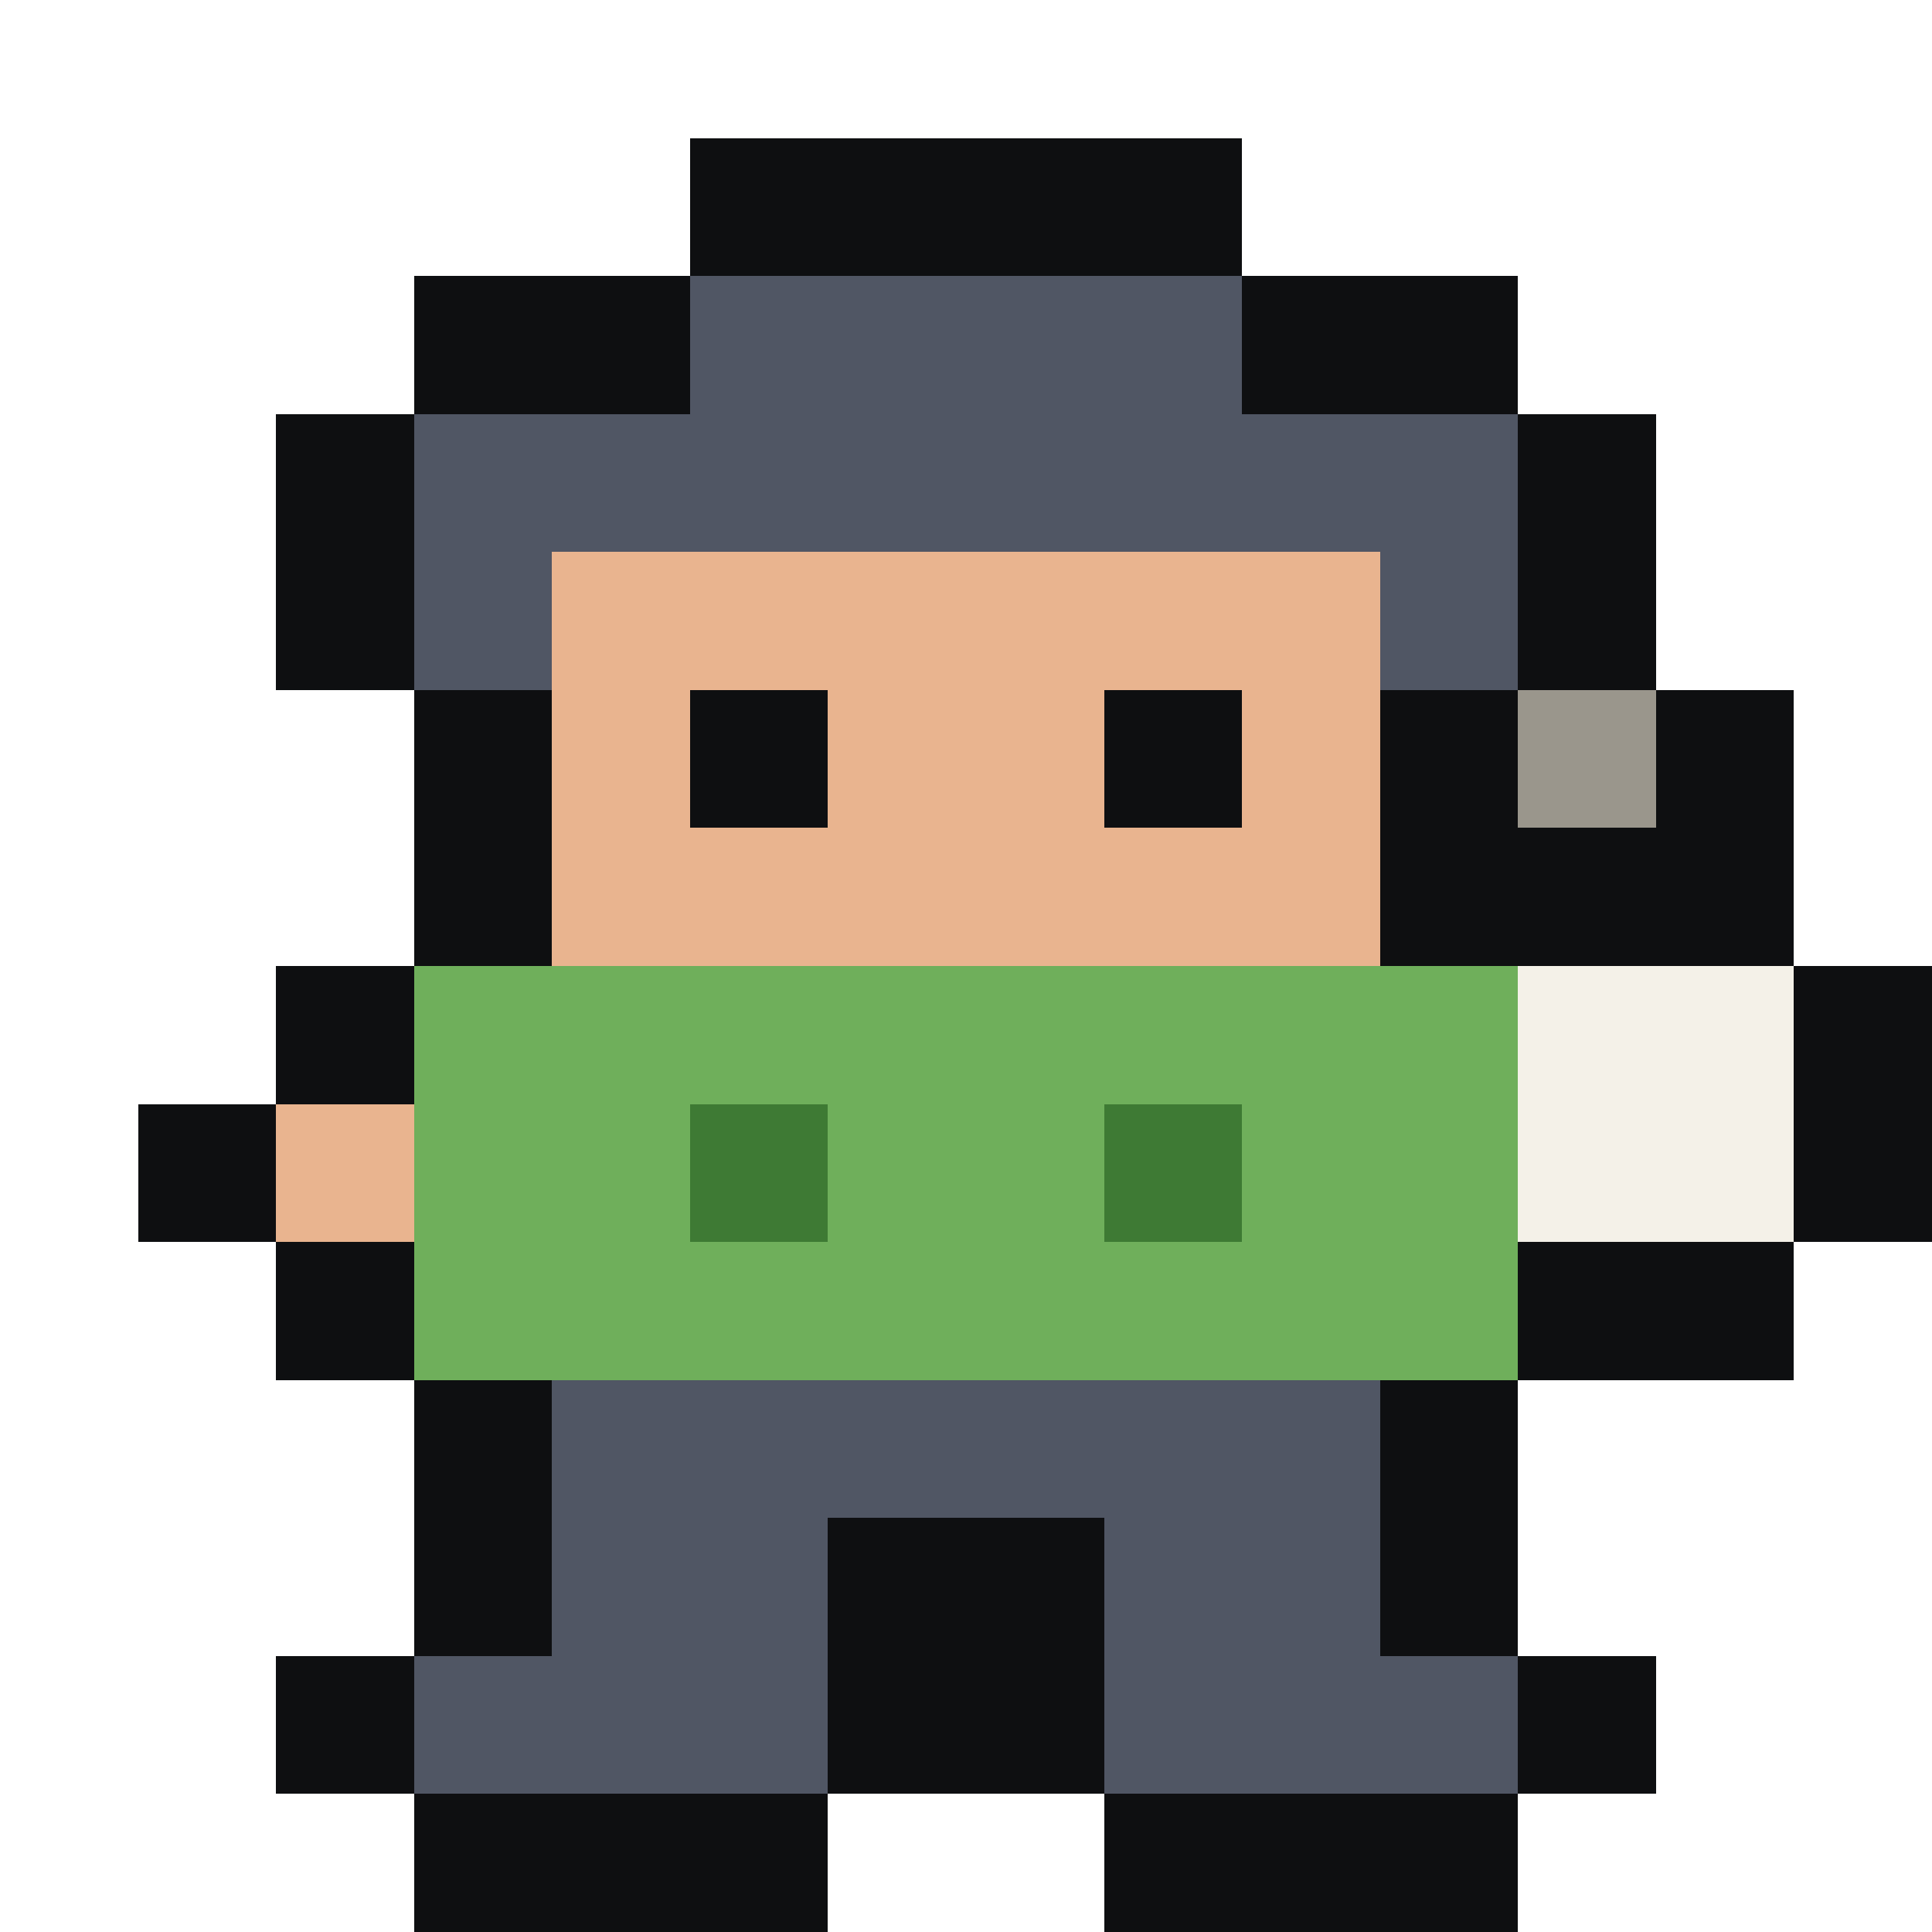
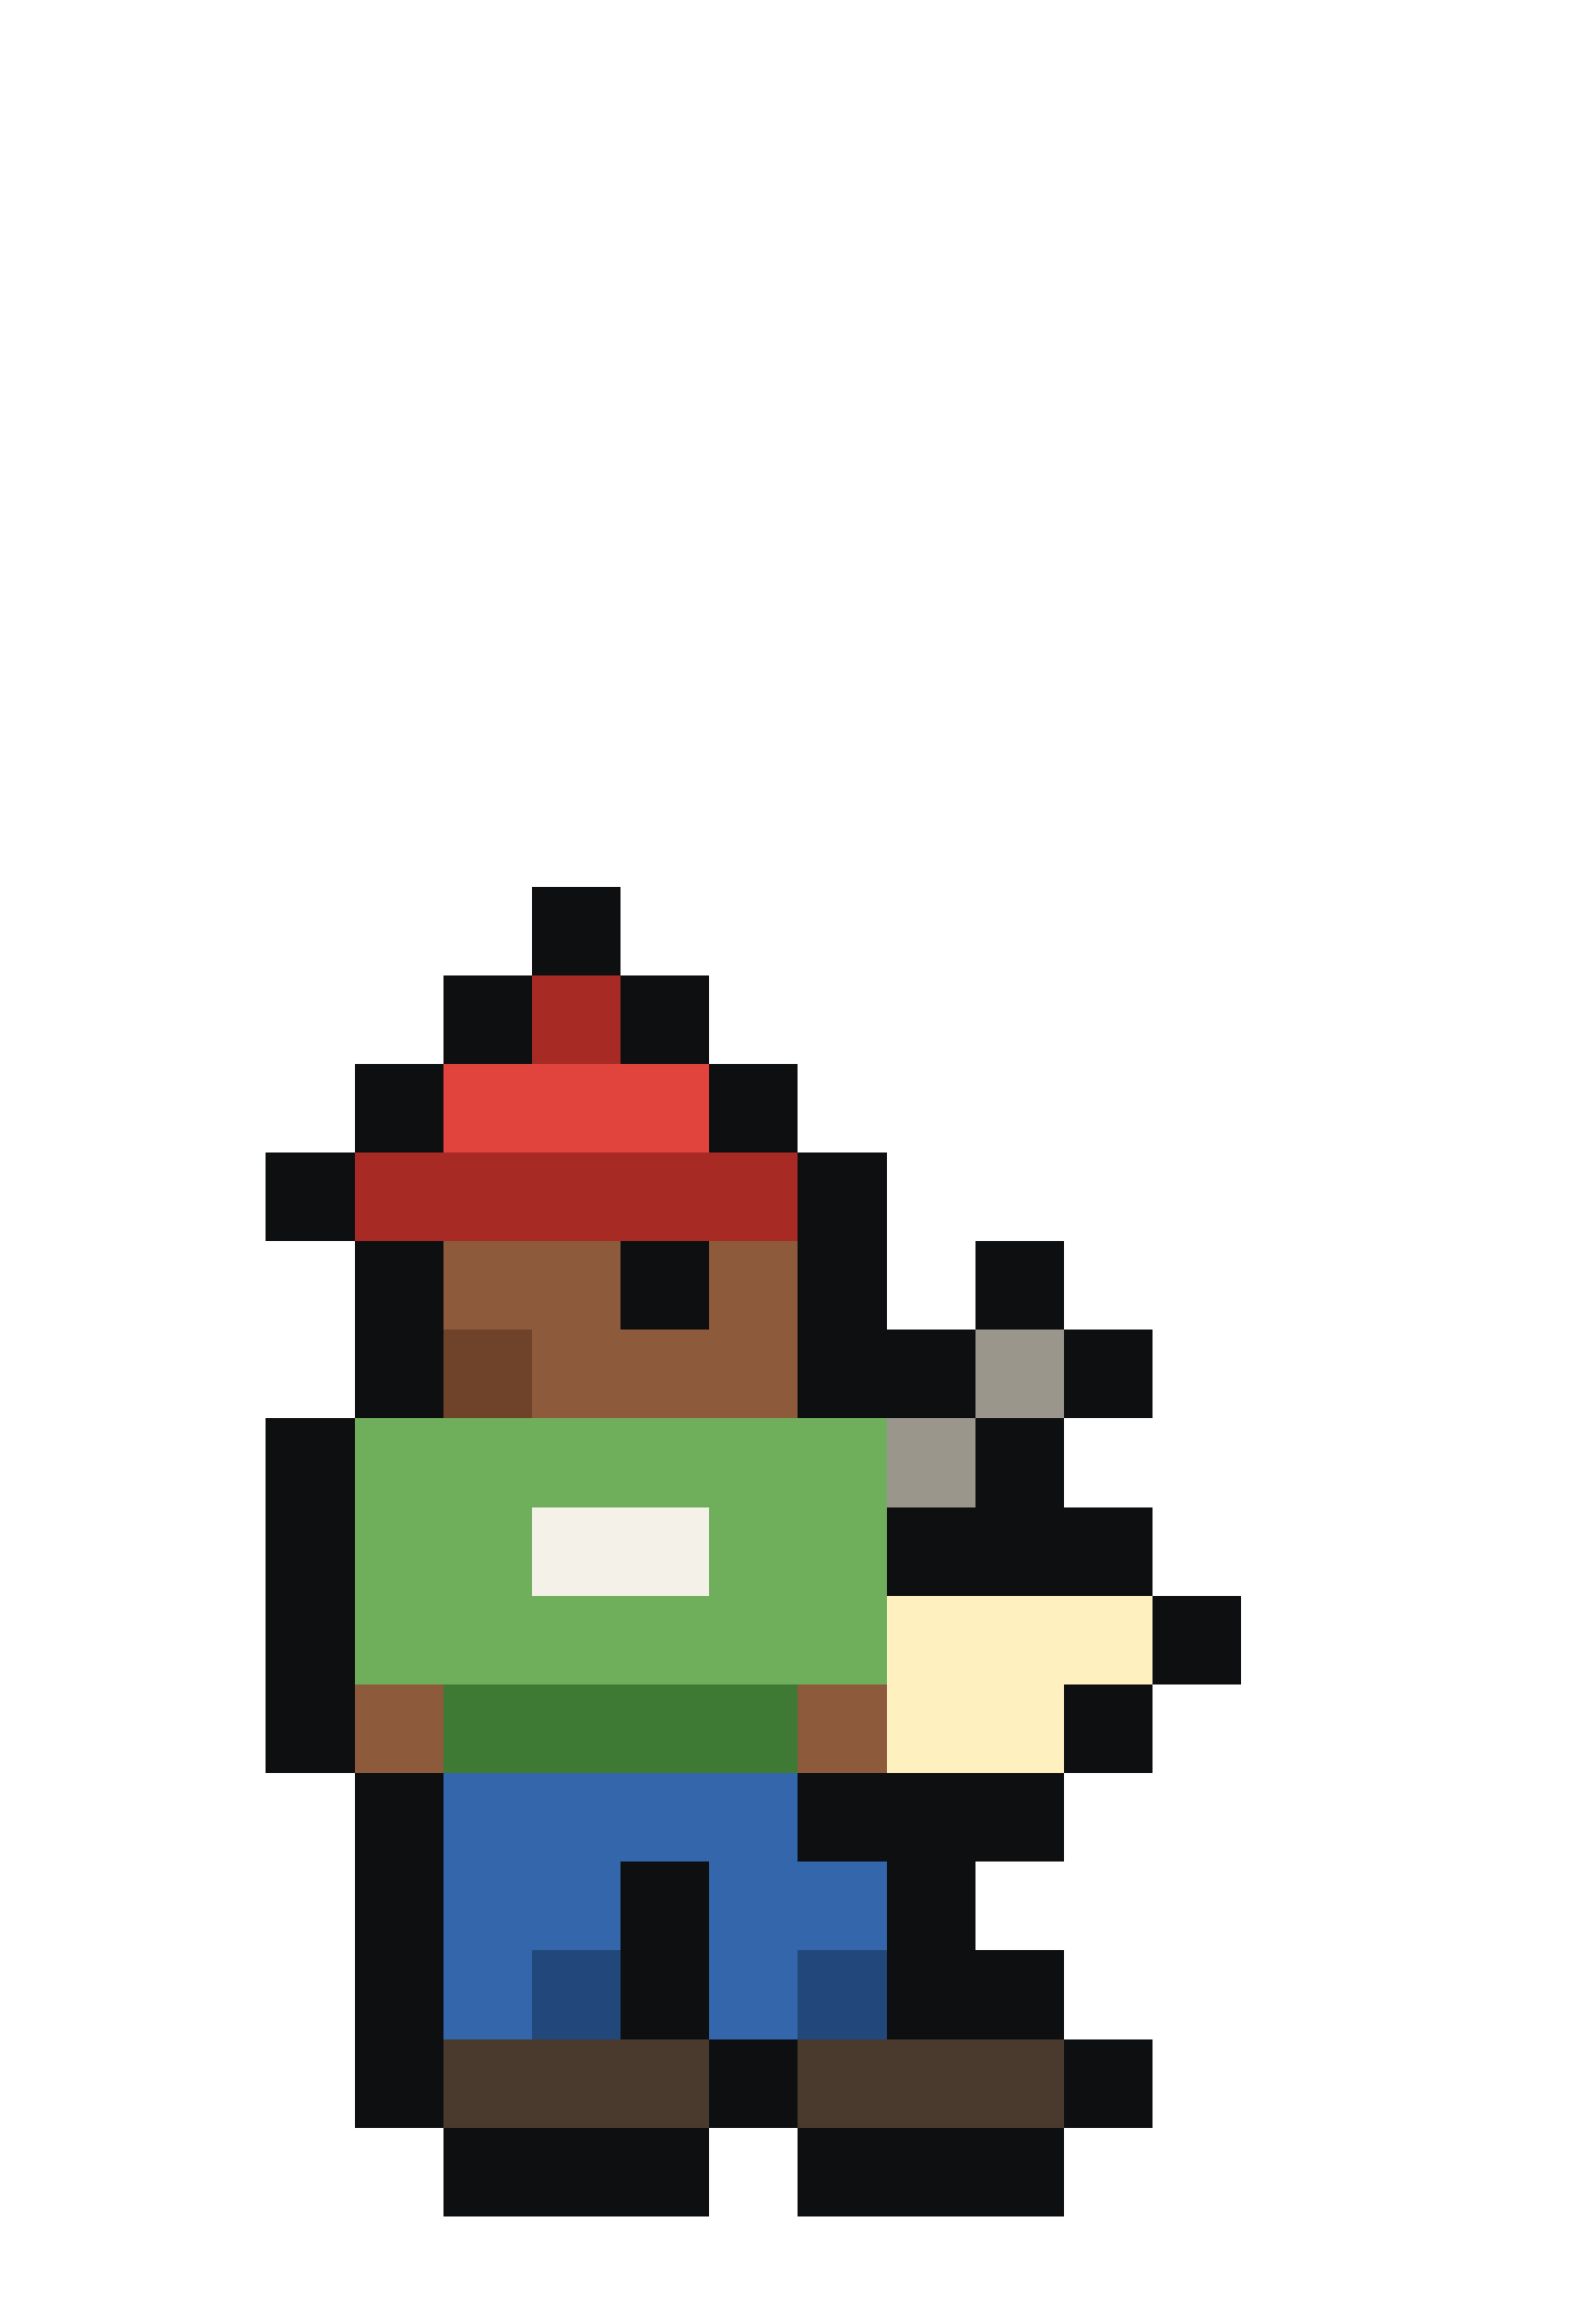
- <svg xmlns="http://www.w3.org/2000/svg" viewBox="0 0 14 14" shape-rendering="crispEdges">
-   <rect x="5" y="1" width="1" height="1" fill="#0E0F11" />
-   <rect x="6" y="1" width="1" height="1" fill="#0E0F11" />
-   <rect x="7" y="1" width="1" height="1" fill="#0E0F11" />
-   <rect x="8" y="1" width="1" height="1" fill="#0E0F11" />
-   <rect x="3" y="2" width="1" height="1" fill="#0E0F11" />
-   <rect x="4" y="2" width="1" height="1" fill="#0E0F11" />
-   <rect x="5" y="2" width="1" height="1" fill="#505664" />
-   <rect x="6" y="2" width="1" height="1" fill="#505664" />
-   <rect x="7" y="2" width="1" height="1" fill="#505664" />
-   <rect x="8" y="2" width="1" height="1" fill="#505664" />
-   <rect x="9" y="2" width="1" height="1" fill="#0E0F11" />
-   <rect x="10" y="2" width="1" height="1" fill="#0E0F11" />
-   <rect x="2" y="3" width="1" height="1" fill="#0E0F11" />
-   <rect x="3" y="3" width="1" height="1" fill="#505664" />
-   <rect x="4" y="3" width="1" height="1" fill="#505664" />
-   <rect x="5" y="3" width="1" height="1" fill="#505664" />
-   <rect x="6" y="3" width="1" height="1" fill="#505664" />
-   <rect x="7" y="3" width="1" height="1" fill="#505664" />
-   <rect x="8" y="3" width="1" height="1" fill="#505664" />
-   <rect x="9" y="3" width="1" height="1" fill="#505664" />
-   <rect x="10" y="3" width="1" height="1" fill="#505664" />
-   <rect x="11" y="3" width="1" height="1" fill="#0E0F11" />
-   <rect x="2" y="4" width="1" height="1" fill="#0E0F11" />
-   <rect x="3" y="4" width="1" height="1" fill="#505664" />
-   <rect x="4" y="4" width="1" height="1" fill="#E9B48F" />
-   <rect x="5" y="4" width="1" height="1" fill="#E9B48F" />
-   <rect x="6" y="4" width="1" height="1" fill="#E9B48F" />
-   <rect x="7" y="4" width="1" height="1" fill="#E9B48F" />
-   <rect x="8" y="4" width="1" height="1" fill="#E9B48F" />
-   <rect x="9" y="4" width="1" height="1" fill="#E9B48F" />
-   <rect x="10" y="4" width="1" height="1" fill="#505664" />
-   <rect x="11" y="4" width="1" height="1" fill="#0E0F11" />
-   <rect x="3" y="5" width="1" height="1" fill="#0E0F11" />
-   <rect x="4" y="5" width="1" height="1" fill="#E9B48F" />
-   <rect x="5" y="5" width="1" height="1" fill="#0E0F11" />
-   <rect x="6" y="5" width="1" height="1" fill="#E9B48F" />
-   <rect x="7" y="5" width="1" height="1" fill="#E9B48F" />
-   <rect x="8" y="5" width="1" height="1" fill="#0E0F11" />
-   <rect x="9" y="5" width="1" height="1" fill="#E9B48F" />
-   <rect x="10" y="5" width="1" height="1" fill="#0E0F11" />
-   <rect x="11" y="5" width="1" height="1" fill="#9A968C" />
-   <rect x="12" y="5" width="1" height="1" fill="#0E0F11" />
-   <rect x="3" y="6" width="1" height="1" fill="#0E0F11" />
-   <rect x="4" y="6" width="1" height="1" fill="#E9B48F" />
-   <rect x="5" y="6" width="1" height="1" fill="#E9B48F" />
-   <rect x="6" y="6" width="1" height="1" fill="#E9B48F" />
-   <rect x="7" y="6" width="1" height="1" fill="#E9B48F" />
-   <rect x="8" y="6" width="1" height="1" fill="#E9B48F" />
-   <rect x="9" y="6" width="1" height="1" fill="#E9B48F" />
-   <rect x="10" y="6" width="1" height="1" fill="#0E0F11" />
-   <rect x="11" y="6" width="1" height="1" fill="#0E0F11" />
-   <rect x="12" y="6" width="1" height="1" fill="#0E0F11" />
-   <rect x="2" y="7" width="1" height="1" fill="#0E0F11" />
-   <rect x="3" y="7" width="1" height="1" fill="#6FAF5B" />
-   <rect x="4" y="7" width="1" height="1" fill="#6FAF5B" />
-   <rect x="5" y="7" width="1" height="1" fill="#6FAF5B" />
-   <rect x="6" y="7" width="1" height="1" fill="#6FAF5B" />
-   <rect x="7" y="7" width="1" height="1" fill="#6FAF5B" />
-   <rect x="8" y="7" width="1" height="1" fill="#6FAF5B" />
-   <rect x="9" y="7" width="1" height="1" fill="#6FAF5B" />
-   <rect x="10" y="7" width="1" height="1" fill="#6FAF5B" />
-   <rect x="11" y="7" width="1" height="1" fill="#F4F1E8" />
-   <rect x="12" y="7" width="1" height="1" fill="#F4F1E8" />
-   <rect x="13" y="7" width="1" height="1" fill="#0E0F11" />
-   <rect x="1" y="8" width="1" height="1" fill="#0E0F11" />
-   <rect x="2" y="8" width="1" height="1" fill="#E9B48F" />
-   <rect x="3" y="8" width="1" height="1" fill="#6FAF5B" />
-   <rect x="4" y="8" width="1" height="1" fill="#6FAF5B" />
-   <rect x="5" y="8" width="1" height="1" fill="#3E7A34" />
-   <rect x="6" y="8" width="1" height="1" fill="#6FAF5B" />
-   <rect x="7" y="8" width="1" height="1" fill="#6FAF5B" />
-   <rect x="8" y="8" width="1" height="1" fill="#3E7A34" />
-   <rect x="9" y="8" width="1" height="1" fill="#6FAF5B" />
-   <rect x="10" y="8" width="1" height="1" fill="#6FAF5B" />
-   <rect x="11" y="8" width="1" height="1" fill="#F4F1E8" />
-   <rect x="12" y="8" width="1" height="1" fill="#F4F1E8" />
-   <rect x="13" y="8" width="1" height="1" fill="#0E0F11" />
-   <rect x="2" y="9" width="1" height="1" fill="#0E0F11" />
-   <rect x="3" y="9" width="1" height="1" fill="#6FAF5B" />
-   <rect x="4" y="9" width="1" height="1" fill="#6FAF5B" />
-   <rect x="5" y="9" width="1" height="1" fill="#6FAF5B" />
-   <rect x="6" y="9" width="1" height="1" fill="#6FAF5B" />
-   <rect x="7" y="9" width="1" height="1" fill="#6FAF5B" />
-   <rect x="8" y="9" width="1" height="1" fill="#6FAF5B" />
-   <rect x="9" y="9" width="1" height="1" fill="#6FAF5B" />
-   <rect x="10" y="9" width="1" height="1" fill="#6FAF5B" />
-   <rect x="11" y="9" width="1" height="1" fill="#0E0F11" />
-   <rect x="12" y="9" width="1" height="1" fill="#0E0F11" />
-   <rect x="3" y="10" width="1" height="1" fill="#0E0F11" />
-   <rect x="4" y="10" width="1" height="1" fill="#505664" />
-   <rect x="5" y="10" width="1" height="1" fill="#505664" />
-   <rect x="6" y="10" width="1" height="1" fill="#505664" />
-   <rect x="7" y="10" width="1" height="1" fill="#505664" />
-   <rect x="8" y="10" width="1" height="1" fill="#505664" />
-   <rect x="9" y="10" width="1" height="1" fill="#505664" />
-   <rect x="10" y="10" width="1" height="1" fill="#0E0F11" />
-   <rect x="3" y="11" width="1" height="1" fill="#0E0F11" />
-   <rect x="4" y="11" width="1" height="1" fill="#505664" />
-   <rect x="5" y="11" width="1" height="1" fill="#505664" />
-   <rect x="6" y="11" width="1" height="1" fill="#0E0F11" />
+ <svg xmlns="http://www.w3.org/2000/svg" viewBox="0 0 18 26" shape-rendering="crispEdges">
+   <rect x="6" y="10" width="1" height="1" fill="#0E0F11" />
+   <rect x="5" y="11" width="1" height="1" fill="#0E0F11" />
+   <rect x="6" y="11" width="1" height="1" fill="#A82A24" />
  <rect x="7" y="11" width="1" height="1" fill="#0E0F11" />
-   <rect x="8" y="11" width="1" height="1" fill="#505664" />
-   <rect x="9" y="11" width="1" height="1" fill="#505664" />
-   <rect x="10" y="11" width="1" height="1" fill="#0E0F11" />
-   <rect x="2" y="12" width="1" height="1" fill="#0E0F11" />
-   <rect x="3" y="12" width="1" height="1" fill="#505664" />
-   <rect x="4" y="12" width="1" height="1" fill="#505664" />
-   <rect x="5" y="12" width="1" height="1" fill="#505664" />
-   <rect x="6" y="12" width="1" height="1" fill="#0E0F11" />
-   <rect x="7" y="12" width="1" height="1" fill="#0E0F11" />
-   <rect x="8" y="12" width="1" height="1" fill="#505664" />
-   <rect x="9" y="12" width="1" height="1" fill="#505664" />
-   <rect x="10" y="12" width="1" height="1" fill="#505664" />
-   <rect x="11" y="12" width="1" height="1" fill="#0E0F11" />
+   <rect x="4" y="12" width="1" height="1" fill="#0E0F11" />
+   <rect x="5" y="12" width="1" height="1" fill="#E0443C" />
+   <rect x="6" y="12" width="1" height="1" fill="#E0443C" />
+   <rect x="7" y="12" width="1" height="1" fill="#E0443C" />
+   <rect x="8" y="12" width="1" height="1" fill="#0E0F11" />
  <rect x="3" y="13" width="1" height="1" fill="#0E0F11" />
-   <rect x="4" y="13" width="1" height="1" fill="#0E0F11" />
-   <rect x="5" y="13" width="1" height="1" fill="#0E0F11" />
-   <rect x="8" y="13" width="1" height="1" fill="#0E0F11" />
+   <rect x="4" y="13" width="1" height="1" fill="#A82A24" />
+   <rect x="5" y="13" width="1" height="1" fill="#A82A24" />
+   <rect x="6" y="13" width="1" height="1" fill="#A82A24" />
+   <rect x="7" y="13" width="1" height="1" fill="#A82A24" />
+   <rect x="8" y="13" width="1" height="1" fill="#A82A24" />
  <rect x="9" y="13" width="1" height="1" fill="#0E0F11" />
-   <rect x="10" y="13" width="1" height="1" fill="#0E0F11" />
+   <rect x="4" y="14" width="1" height="1" fill="#0E0F11" />
+   <rect x="5" y="14" width="1" height="1" fill="#8D5A3B" />
+   <rect x="6" y="14" width="1" height="1" fill="#8D5A3B" />
+   <rect x="7" y="14" width="1" height="1" fill="#0E0F11" />
+   <rect x="8" y="14" width="1" height="1" fill="#8D5A3B" />
+   <rect x="9" y="14" width="1" height="1" fill="#0E0F11" />
+   <rect x="11" y="14" width="1" height="1" fill="#0E0F11" />
+   <rect x="4" y="15" width="1" height="1" fill="#0E0F11" />
+   <rect x="5" y="15" width="1" height="1" fill="#6E4329" />
+   <rect x="6" y="15" width="1" height="1" fill="#8D5A3B" />
+   <rect x="7" y="15" width="1" height="1" fill="#8D5A3B" />
+   <rect x="8" y="15" width="1" height="1" fill="#8D5A3B" />
+   <rect x="9" y="15" width="1" height="1" fill="#0E0F11" />
+   <rect x="10" y="15" width="1" height="1" fill="#0E0F11" />
+   <rect x="11" y="15" width="1" height="1" fill="#9A968C" />
+   <rect x="12" y="15" width="1" height="1" fill="#0E0F11" />
+   <rect x="3" y="16" width="1" height="1" fill="#0E0F11" />
+   <rect x="4" y="16" width="1" height="1" fill="#6FAF5B" />
+   <rect x="5" y="16" width="1" height="1" fill="#6FAF5B" />
+   <rect x="6" y="16" width="1" height="1" fill="#6FAF5B" />
+   <rect x="7" y="16" width="1" height="1" fill="#6FAF5B" />
+   <rect x="8" y="16" width="1" height="1" fill="#6FAF5B" />
+   <rect x="9" y="16" width="1" height="1" fill="#6FAF5B" />
+   <rect x="10" y="16" width="1" height="1" fill="#9A968C" />
+   <rect x="11" y="16" width="1" height="1" fill="#0E0F11" />
+   <rect x="3" y="17" width="1" height="1" fill="#0E0F11" />
+   <rect x="4" y="17" width="1" height="1" fill="#6FAF5B" />
+   <rect x="5" y="17" width="1" height="1" fill="#6FAF5B" />
+   <rect x="6" y="17" width="1" height="1" fill="#F4F1E8" />
+   <rect x="7" y="17" width="1" height="1" fill="#F4F1E8" />
+   <rect x="8" y="17" width="1" height="1" fill="#6FAF5B" />
+   <rect x="9" y="17" width="1" height="1" fill="#6FAF5B" />
+   <rect x="10" y="17" width="1" height="1" fill="#0E0F11" />
+   <rect x="11" y="17" width="1" height="1" fill="#0E0F11" />
+   <rect x="12" y="17" width="1" height="1" fill="#0E0F11" />
+   <rect x="3" y="18" width="1" height="1" fill="#0E0F11" />
+   <rect x="4" y="18" width="1" height="1" fill="#6FAF5B" />
+   <rect x="5" y="18" width="1" height="1" fill="#6FAF5B" />
+   <rect x="6" y="18" width="1" height="1" fill="#6FAF5B" />
+   <rect x="7" y="18" width="1" height="1" fill="#6FAF5B" />
+   <rect x="8" y="18" width="1" height="1" fill="#6FAF5B" />
+   <rect x="9" y="18" width="1" height="1" fill="#6FAF5B" />
+   <rect x="10" y="18" width="1" height="1" fill="#FFF0BF" />
+   <rect x="11" y="18" width="1" height="1" fill="#FFF0BF" />
+   <rect x="12" y="18" width="1" height="1" fill="#FFF0BF" />
+   <rect x="13" y="18" width="1" height="1" fill="#0E0F11" />
+   <rect x="3" y="19" width="1" height="1" fill="#0E0F11" />
+   <rect x="4" y="19" width="1" height="1" fill="#8D5A3B" />
+   <rect x="5" y="19" width="1" height="1" fill="#3E7A34" />
+   <rect x="6" y="19" width="1" height="1" fill="#3E7A34" />
+   <rect x="7" y="19" width="1" height="1" fill="#3E7A34" />
+   <rect x="8" y="19" width="1" height="1" fill="#3E7A34" />
+   <rect x="9" y="19" width="1" height="1" fill="#8D5A3B" />
+   <rect x="10" y="19" width="1" height="1" fill="#FFF0BF" />
+   <rect x="11" y="19" width="1" height="1" fill="#FFF0BF" />
+   <rect x="12" y="19" width="1" height="1" fill="#0E0F11" />
+   <rect x="4" y="20" width="1" height="1" fill="#0E0F11" />
+   <rect x="5" y="20" width="1" height="1" fill="#3366AA" />
+   <rect x="6" y="20" width="1" height="1" fill="#3366AA" />
+   <rect x="7" y="20" width="1" height="1" fill="#3366AA" />
+   <rect x="8" y="20" width="1" height="1" fill="#3366AA" />
+   <rect x="9" y="20" width="1" height="1" fill="#0E0F11" />
+   <rect x="10" y="20" width="1" height="1" fill="#0E0F11" />
+   <rect x="11" y="20" width="1" height="1" fill="#0E0F11" />
+   <rect x="4" y="21" width="1" height="1" fill="#0E0F11" />
+   <rect x="5" y="21" width="1" height="1" fill="#3366AA" />
+   <rect x="6" y="21" width="1" height="1" fill="#3366AA" />
+   <rect x="7" y="21" width="1" height="1" fill="#0E0F11" />
+   <rect x="8" y="21" width="1" height="1" fill="#3366AA" />
+   <rect x="9" y="21" width="1" height="1" fill="#3366AA" />
+   <rect x="10" y="21" width="1" height="1" fill="#0E0F11" />
+   <rect x="4" y="22" width="1" height="1" fill="#0E0F11" />
+   <rect x="5" y="22" width="1" height="1" fill="#3366AA" />
+   <rect x="6" y="22" width="1" height="1" fill="#22477A" />
+   <rect x="7" y="22" width="1" height="1" fill="#0E0F11" />
+   <rect x="8" y="22" width="1" height="1" fill="#3366AA" />
+   <rect x="9" y="22" width="1" height="1" fill="#22477A" />
+   <rect x="10" y="22" width="1" height="1" fill="#0E0F11" />
+   <rect x="11" y="22" width="1" height="1" fill="#0E0F11" />
+   <rect x="4" y="23" width="1" height="1" fill="#0E0F11" />
+   <rect x="5" y="23" width="1" height="1" fill="#4A3A2E" />
+   <rect x="6" y="23" width="1" height="1" fill="#4A3A2E" />
+   <rect x="7" y="23" width="1" height="1" fill="#4A3A2E" />
+   <rect x="8" y="23" width="1" height="1" fill="#0E0F11" />
+   <rect x="9" y="23" width="1" height="1" fill="#4A3A2E" />
+   <rect x="10" y="23" width="1" height="1" fill="#4A3A2E" />
+   <rect x="11" y="23" width="1" height="1" fill="#4A3A2E" />
+   <rect x="12" y="23" width="1" height="1" fill="#0E0F11" />
+   <rect x="5" y="24" width="1" height="1" fill="#0E0F11" />
+   <rect x="6" y="24" width="1" height="1" fill="#0E0F11" />
+   <rect x="7" y="24" width="1" height="1" fill="#0E0F11" />
+   <rect x="9" y="24" width="1" height="1" fill="#0E0F11" />
+   <rect x="10" y="24" width="1" height="1" fill="#0E0F11" />
+   <rect x="11" y="24" width="1" height="1" fill="#0E0F11" />
</svg>
